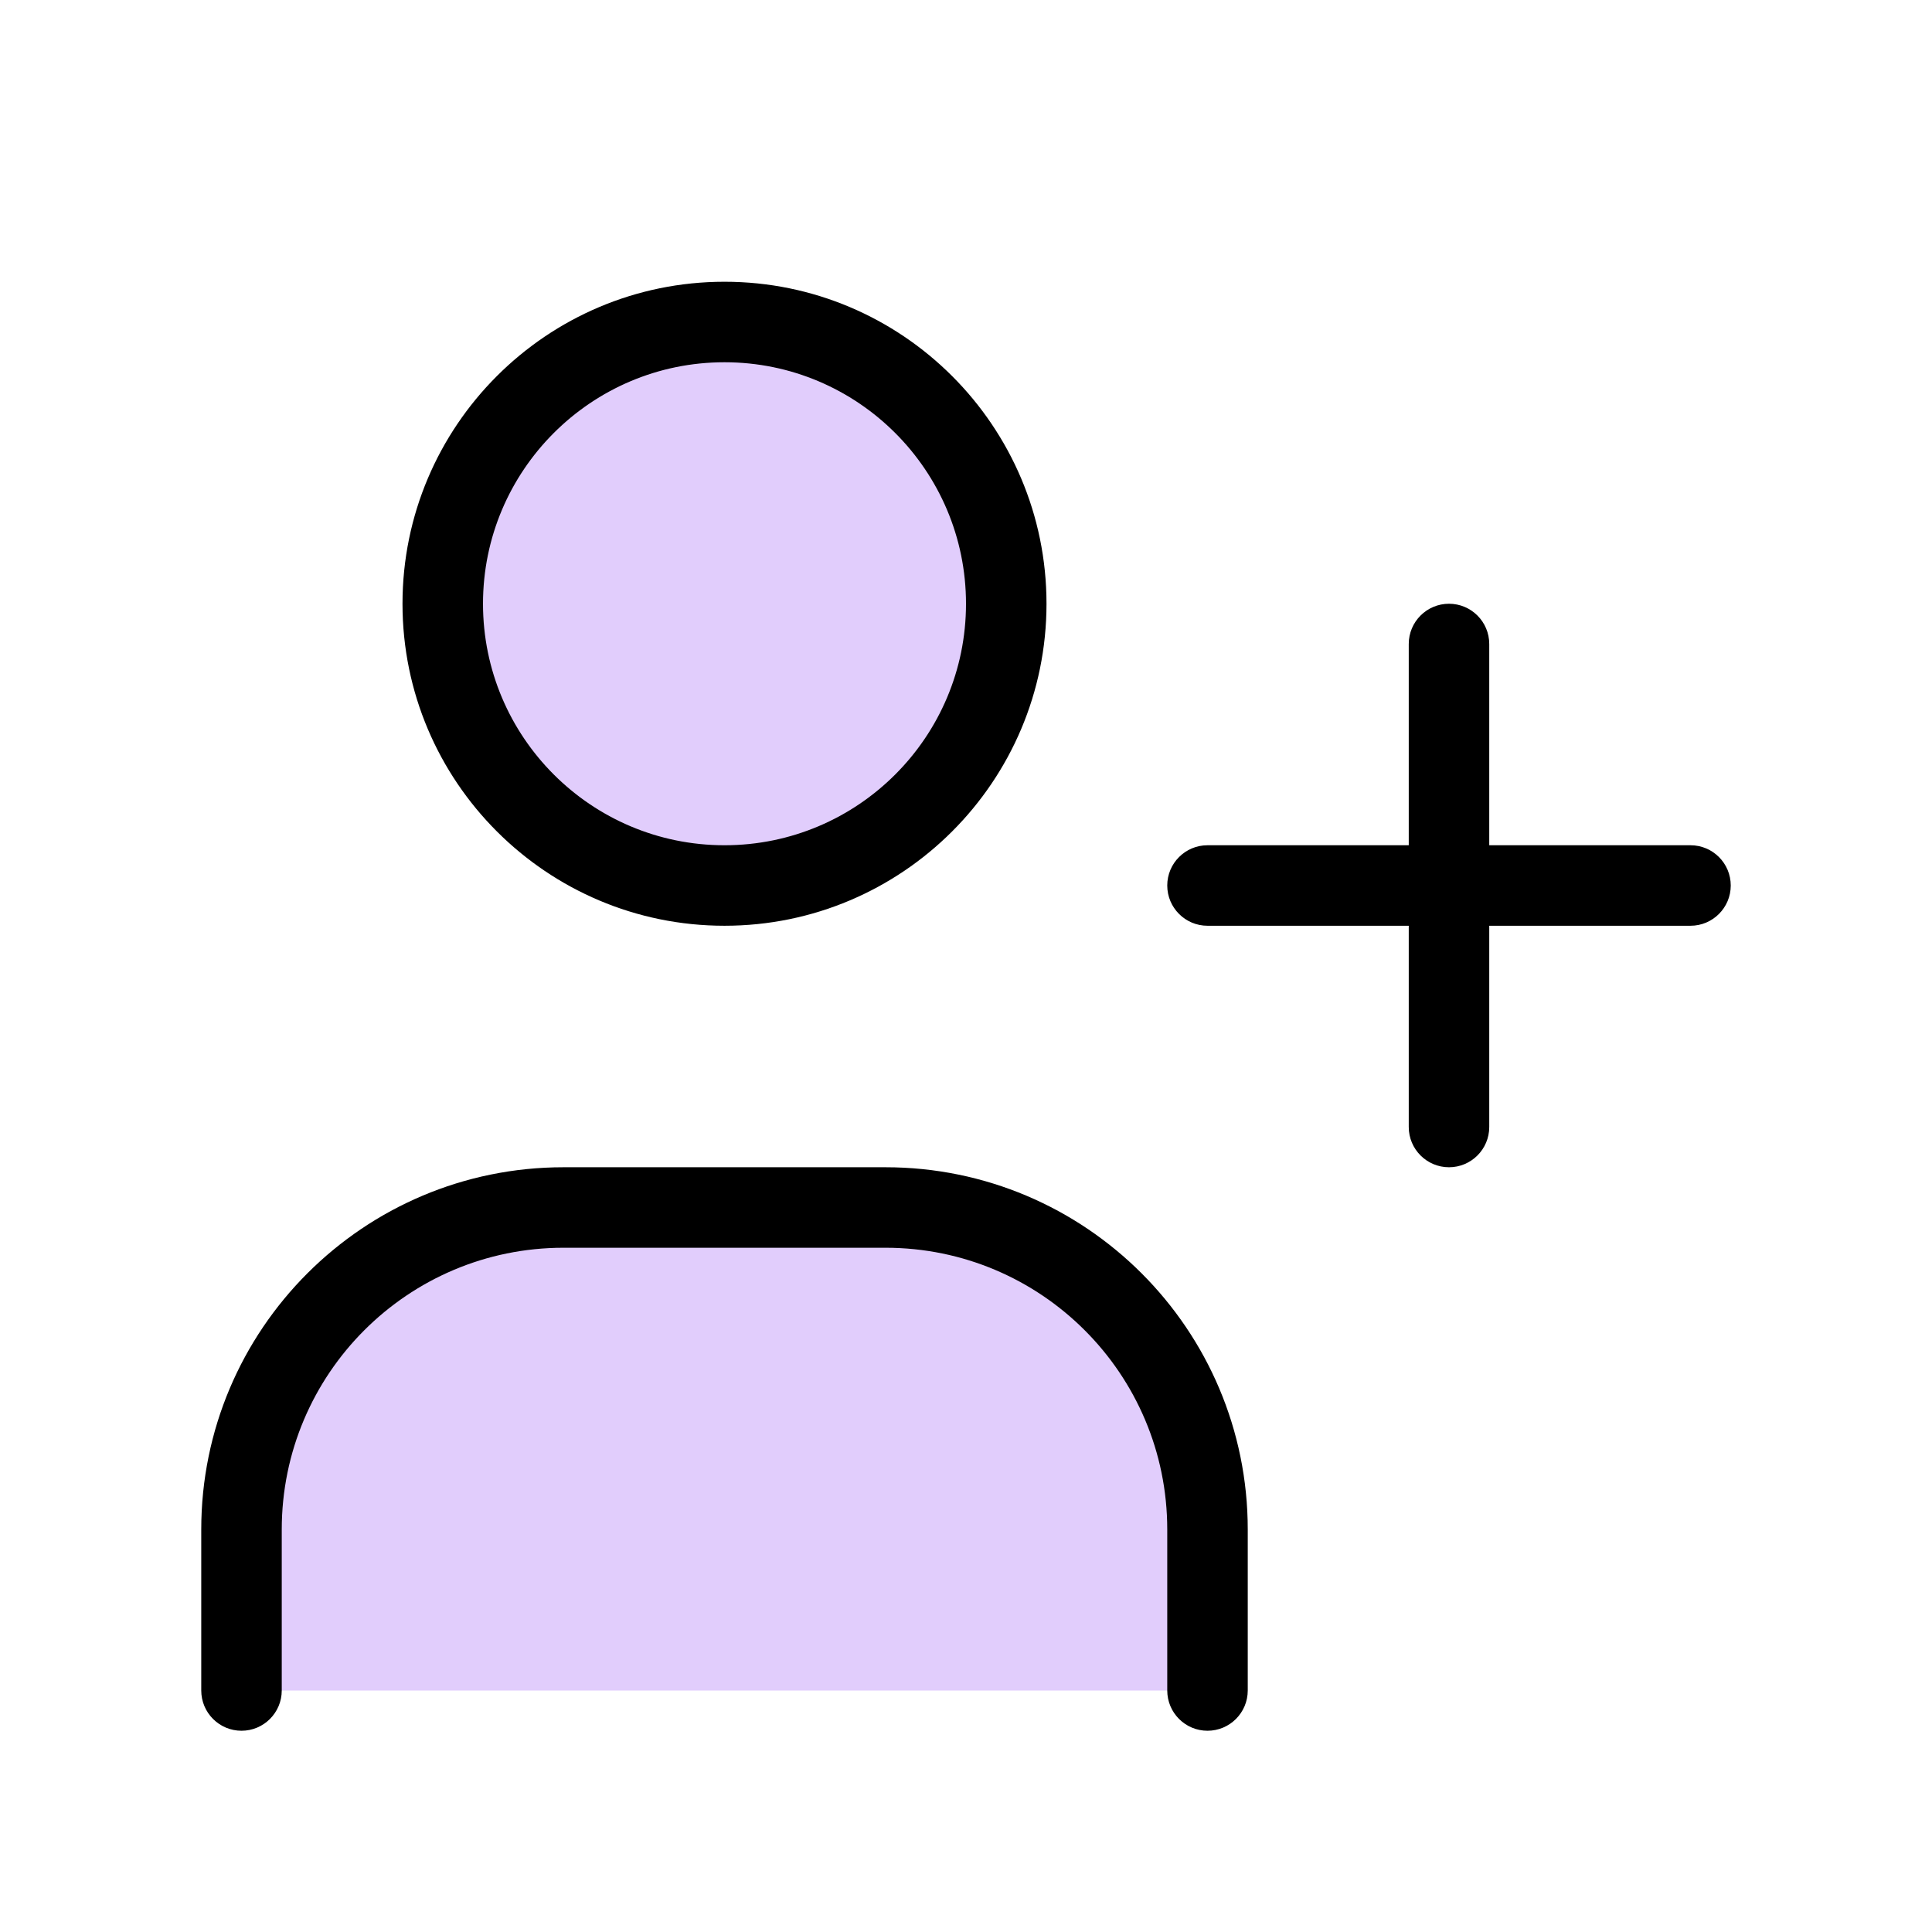
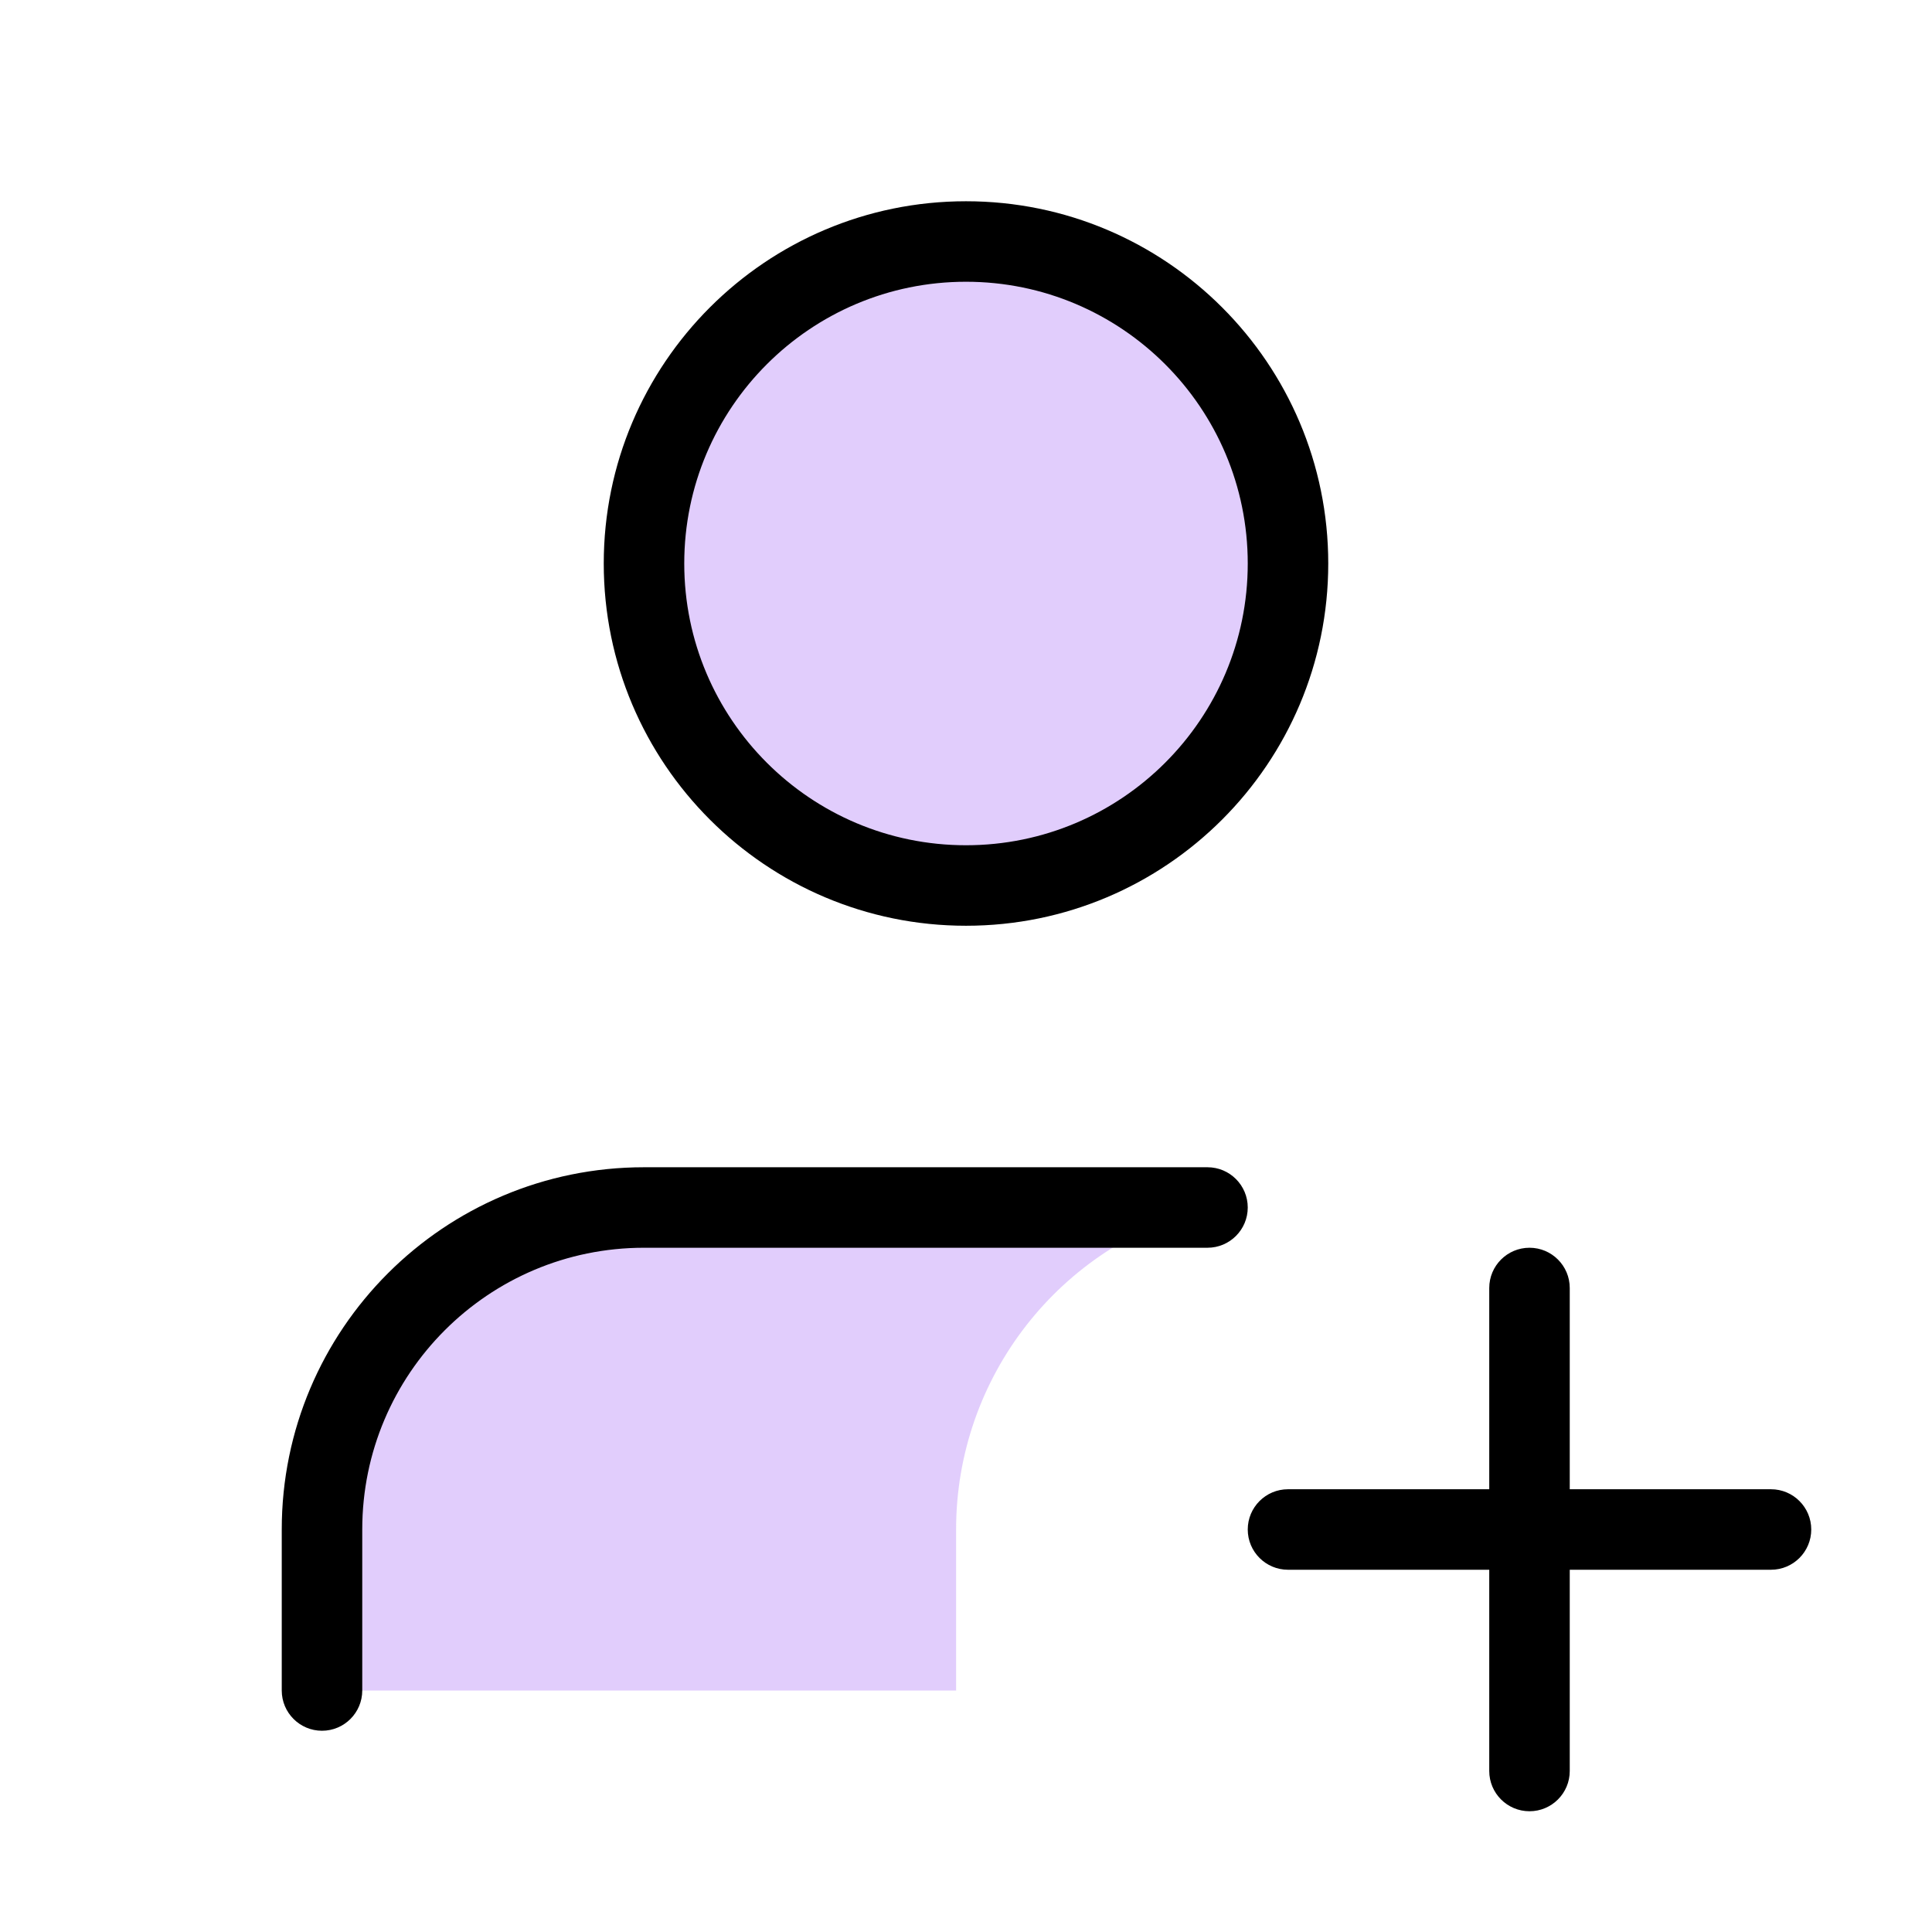
<svg xmlns="http://www.w3.org/2000/svg" width="24" height="24" viewBox="0 0 24 24" fill="none">
-   <path d="M12.5 7.5C12.5 9.431 10.931 11 9 11C7.069 11 5.5 9.431 5.5 7.5C5.5 5.567 7.067 4 9 4C9.928 4 10.819 4.369 11.475 5.025C12.131 5.681 12.5 6.572 12.5 7.5ZM3 21V19C3 16.791 4.791 15 7 15H11C13.209 15 15 16.791 15 19V21Z" fill="#8A38F5" fill-opacity="0.25" />
-   <path d="M13 7.5C13 9.708 11.208 11.5 9 11.5C6.792 11.5 5 9.708 5 7.5C5 5.292 6.792 3.5 9 3.5C11.208 3.5 13 5.292 13 7.5ZM12 7.5C12 5.844 10.656 4.5 9 4.5C7.344 4.5 6 5.844 6 7.5C6 9.156 7.344 10.5 9 10.5C10.656 10.5 12 9.156 12 7.5ZM17.5 14V11.5H15C14.724 11.5 14.5 11.276 14.5 11C14.5 10.724 14.724 10.5 15 10.5H17.5V8C17.5 7.724 17.724 7.5 18 7.5C18.276 7.5 18.5 7.724 18.5 8V10.5H21C21.276 10.5 21.5 10.724 21.5 11C21.5 11.276 21.276 11.5 21 11.5H18.5V14C18.5 14.276 18.276 14.5 18 14.5C17.724 14.5 17.5 14.276 17.5 14ZM2.5 21V19C2.5 16.515 4.515 14.5 7 14.5H11C13.485 14.5 15.5 16.515 15.5 19V21C15.5 21.276 15.276 21.5 15 21.5C14.724 21.5 14.5 21.276 14.5 21V19C14.5 17.067 12.933 15.5 11 15.5H7C5.067 15.5 3.5 17.067 3.5 19V21C3.5 21.276 3.276 21.5 3 21.5C2.724 21.5 2.5 21.276 2.5 21Z" fill="black" />
+   <path d="M12 11C9.791 11 8 9.209 8 7C8 4.791 9.791 3 12 3C14.209 3 16 4.791 16 7C16 9.209 14.209 11 12 11ZM4 21V19C4 16.791 5.791 15 8 15H15C13.165 15.459 11.877 17.108 11.877 19V21Z" fill="#8A38F5" fill-opacity="0.25" />
+   <path d="M16.5 7C16.5 9.484 14.484 11.5 12 11.5C9.516 11.5 7.5 9.484 7.5 7C7.5 4.516 9.516 2.5 12 2.5C14.484 2.5 16.5 4.516 16.5 7ZM15.5 7C15.5 5.068 13.932 3.5 12 3.5C10.068 3.5 8.5 5.068 8.5 7C8.5 8.932 10.068 10.5 12 10.5C13.932 10.5 15.5 8.932 15.5 7ZM3.5 21V19C3.5 16.515 5.515 14.5 8 14.5H15C15.276 14.5 15.5 14.724 15.5 15C15.5 15.276 15.276 15.5 15 15.5H8C6.067 15.5 4.5 17.067 4.5 19V21C4.5 21.276 4.276 21.5 4 21.5C3.724 21.5 3.5 21.276 3.5 21ZM18.5 22V19.5H16C15.724 19.5 15.5 19.276 15.5 19C15.5 18.724 15.724 18.5 16 18.5H18.5V16C18.5 15.724 18.724 15.5 19 15.5C19.276 15.5 19.5 15.724 19.5 16V18.5H22C22.276 18.5 22.5 18.724 22.5 19C22.5 19.276 22.276 19.5 22 19.5H19.5V22C19.5 22.276 19.276 22.5 19 22.5C18.724 22.5 18.5 22.276 18.5 22Z" fill="black" />
</svg>
